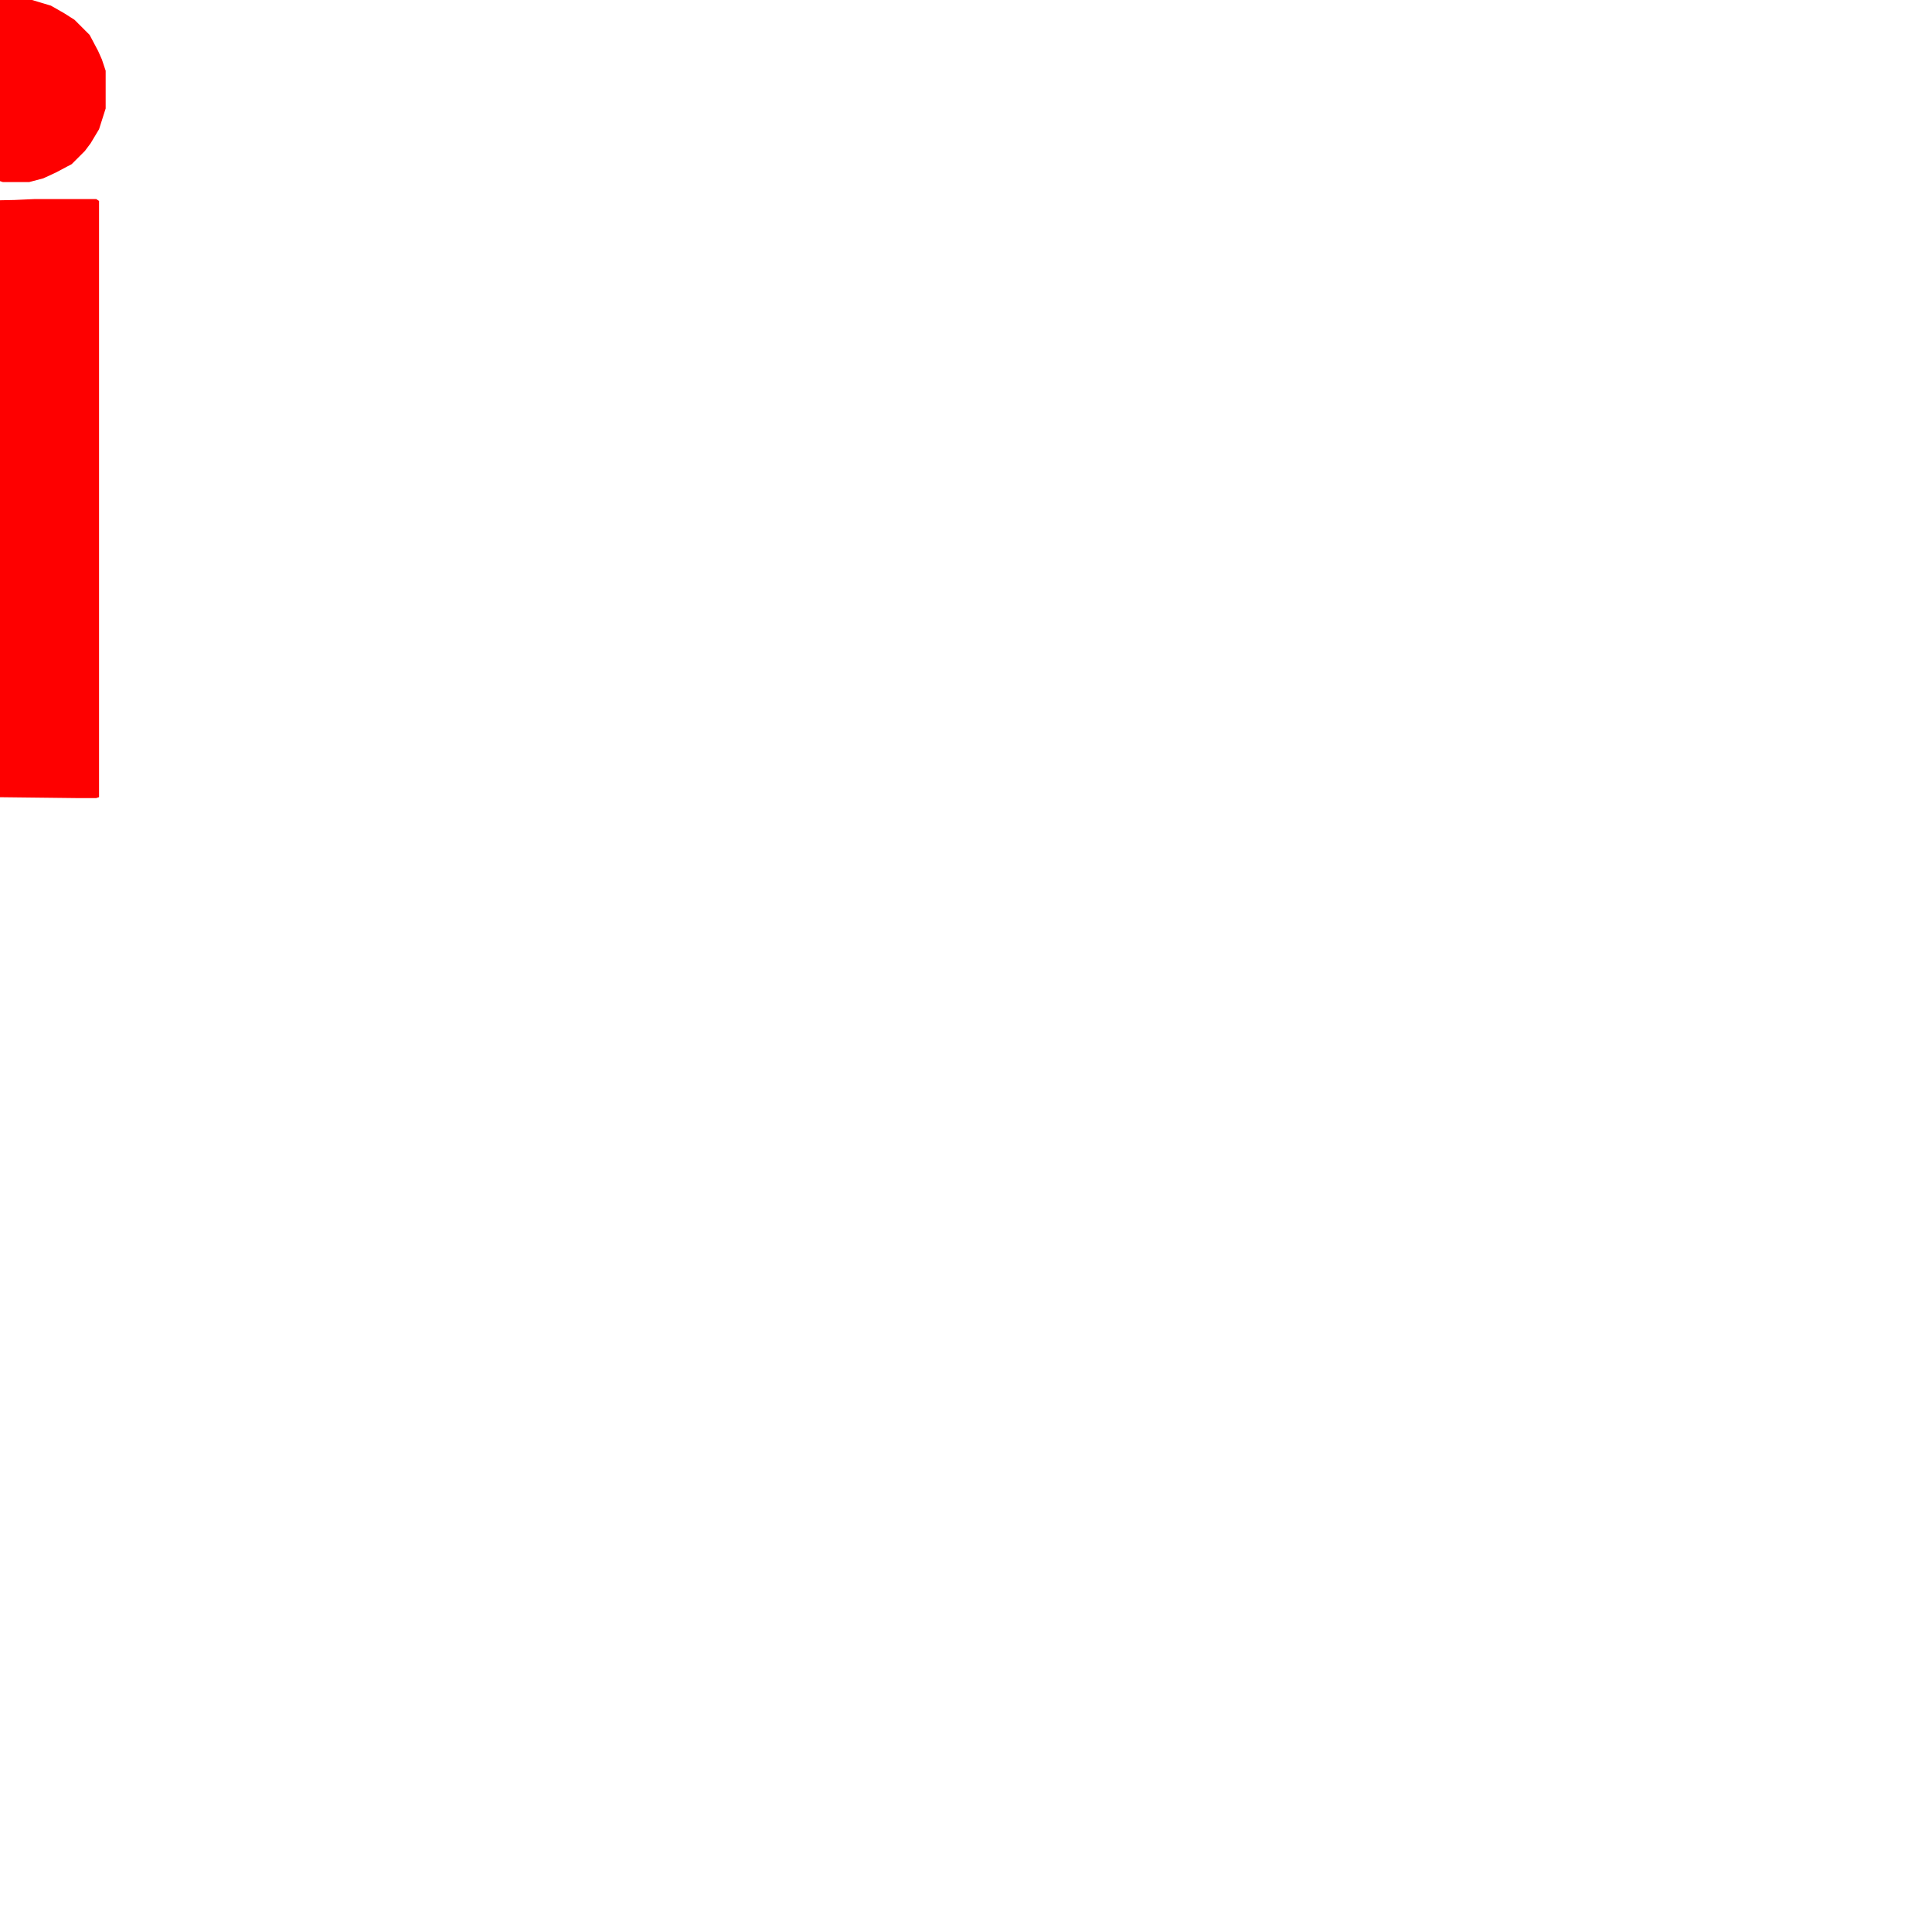
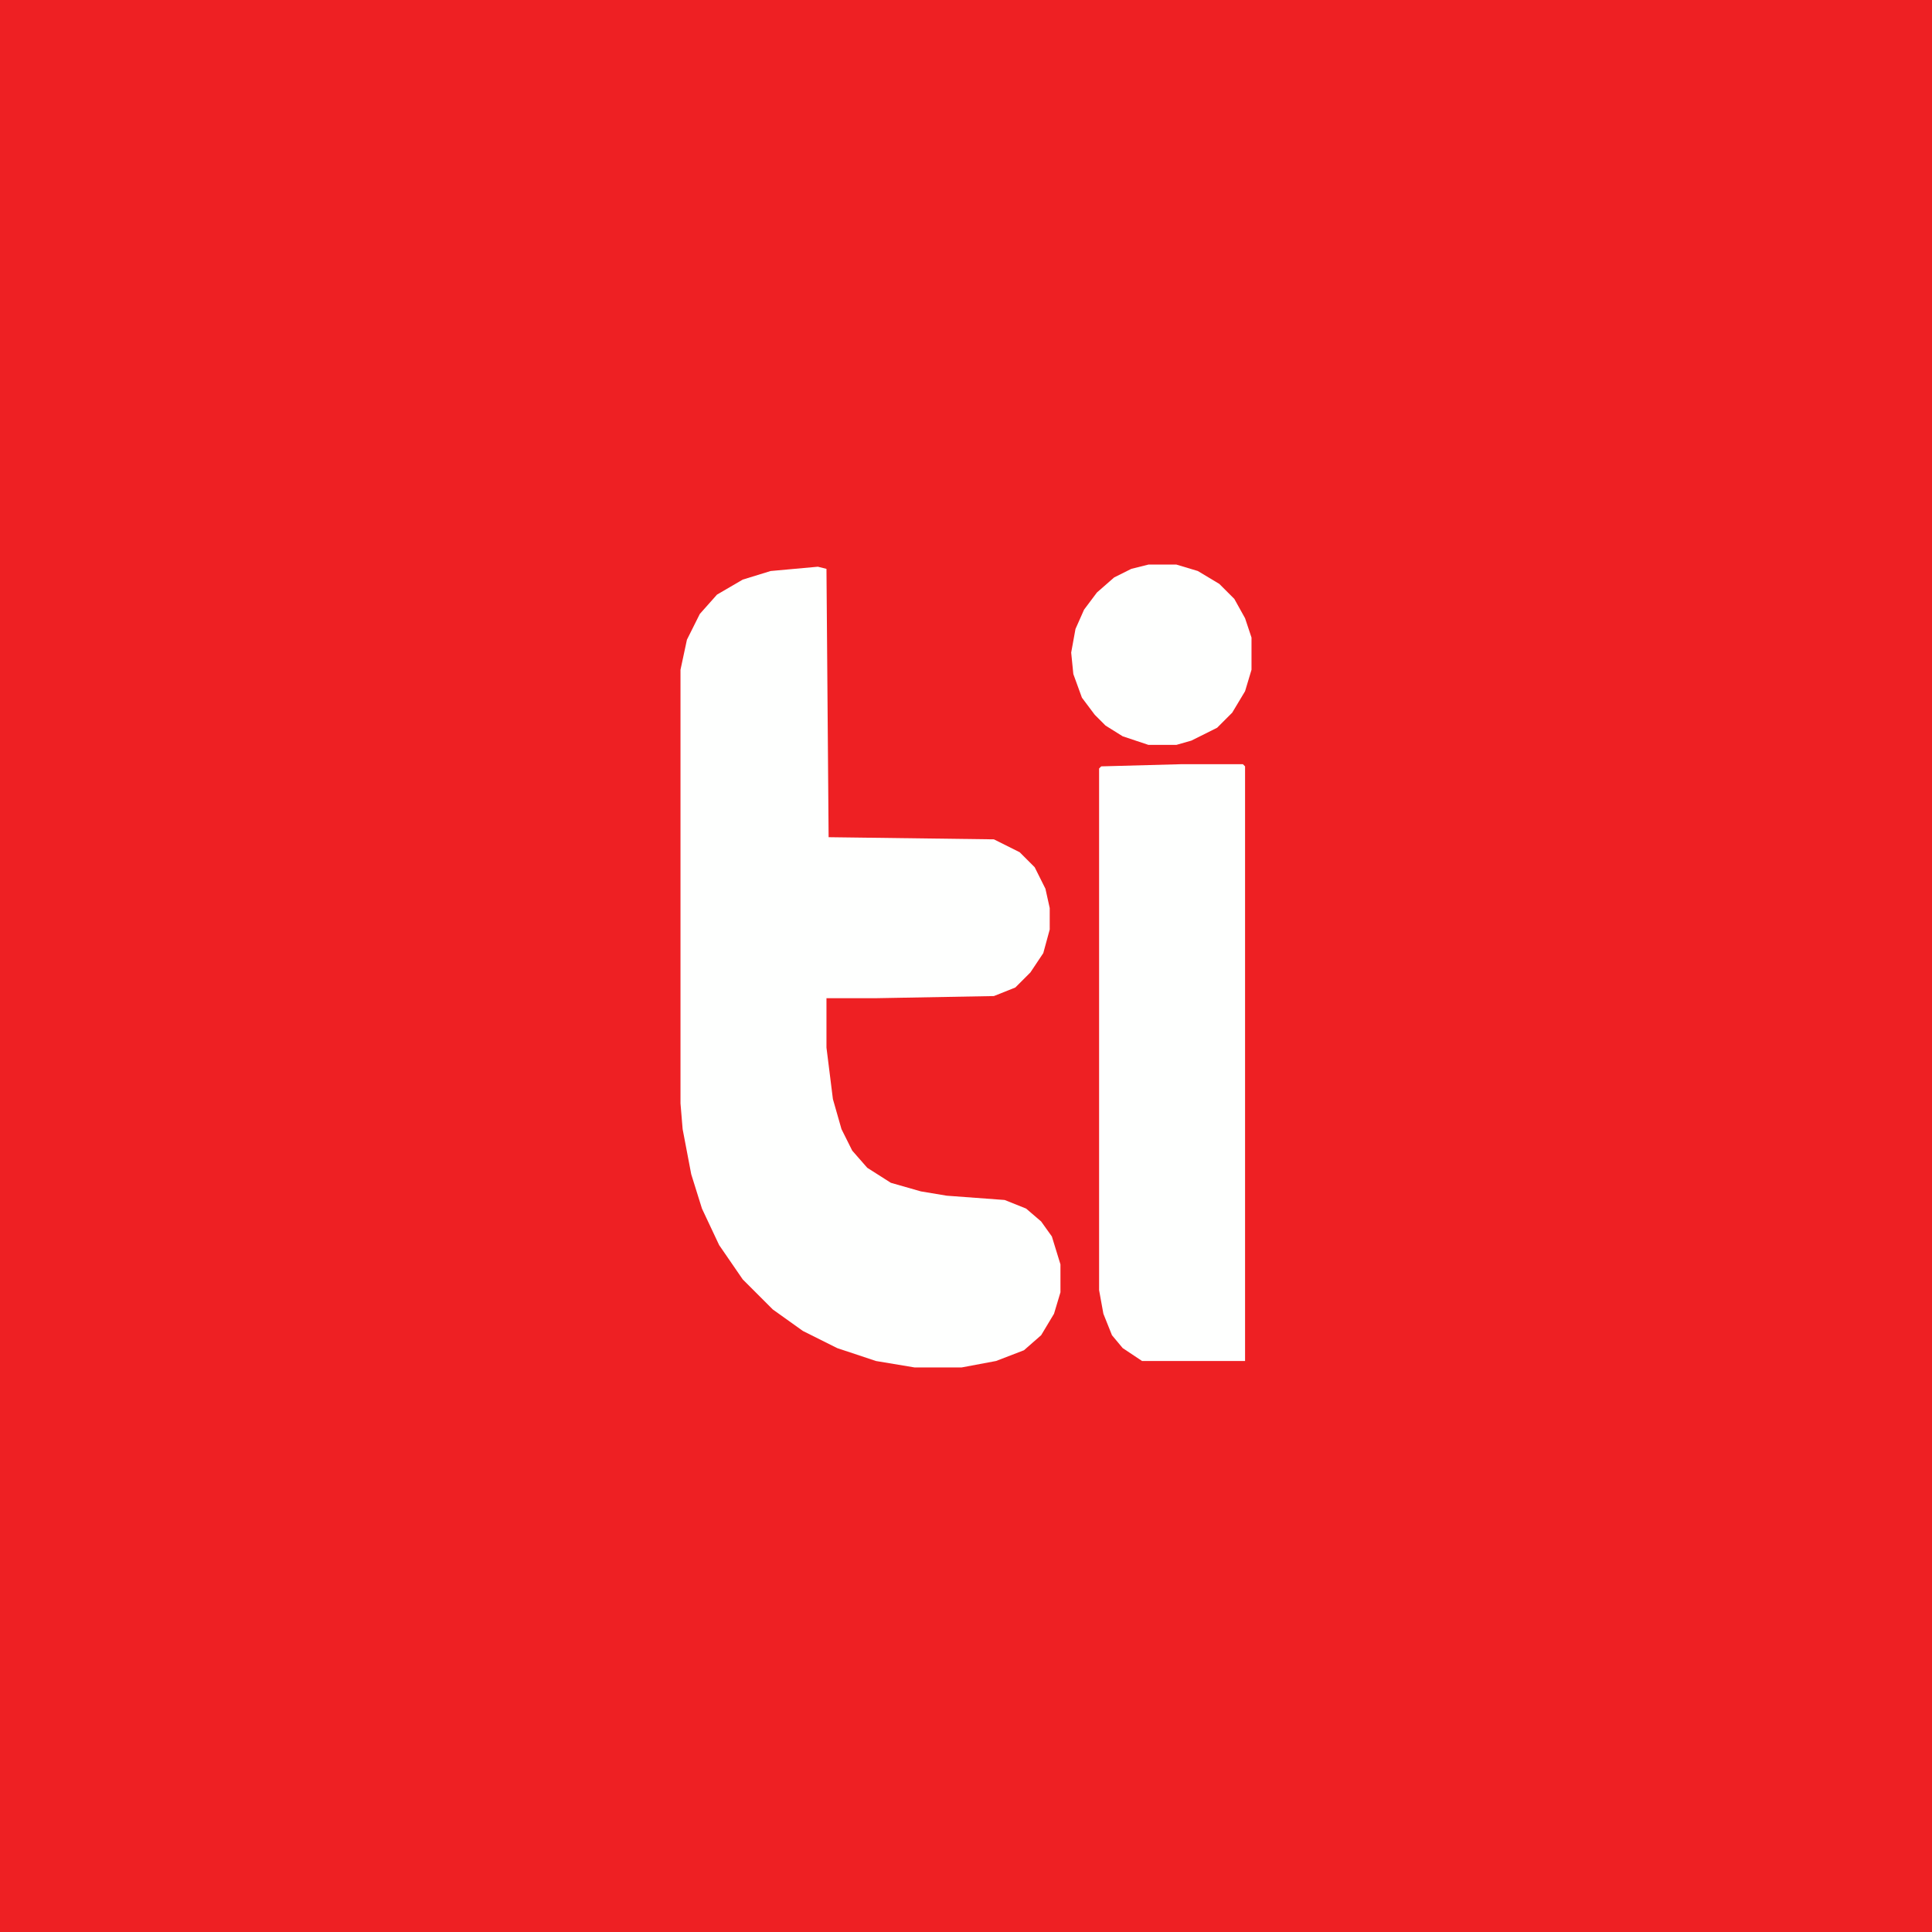
- <svg xmlns="http://www.w3.org/2000/svg" version="1.1" viewBox="0 0 2048 2048" width="1280" height="1280">
-   <path d="m0 0h34l20 6 14 8 11 7 16 16 9 17 4 9 4 12v40l-7 22-9 15-6 8-14 14-17 9-13 6-15 4h-28l-27-9-19-12-15-15-8-11-4-7-8-22-2-17v-10l4-21 9-20 10-14 9-10 8-7 8-6 16-8zm-352 2 9 1 5 2 1 140 1 73v71l119 1 52 1 8 2 24 12 15 15 12 23 4 17v31l-6 22-13 19-6 7h-2v2h-2v2h-2v2l-8 6-18 7-5 1-112 2-61 1v59l5 36 2 13 8 28 8 17 7 11 13 14 24 15 31 9 24 4 52 4 15 2 20 8 9 7 10 9 10 15 4 11 5 19v27l-4 16-3 10-13 21-7 7-11 9-10 5-22 8-31 6h-60l-35-6-42-14-16-8-17-9-7-4-18-13-12-9-31-31-16-24-9-13-11-24-7-15-10-32-3-12-7-38-2-23v-468l7-31 12-24 12-14 7-8 24-14 9-4 23-7 27-3zm389 209h65l3 2v632l-3 1h-21l-87-1-13-9-9-7-9-11-9-22-4-21v-559l2-2 10-1 53-1z" fill="#FE0000" />
+ <svg xmlns="http://www.w3.org/2000/svg" version="1.1" viewBox="0 0 900 900" width="1280" height="1280">
+   <path transform="translate(0)" d="m0 0h900v900h-900z" fill="#EE2023" />
+   <path transform="translate(381,264)" d="m0 0 4 1 1 125 77 1 12 6 7 7 5 10 2 9v10l-3 11-6 9-7 7-10 4-55 1h-23v23l3 24 4 14 5 10 7 8 11 7 14 4 12 2 27 2 10 4 7 6 5 7 4 13v13l-3 10-6 10-8 7-13 5-16 3h-22l-18-3-18-6-16-8-14-10-14-14-11-16-8-17-5-16-4-21-1-12v-202l3-14 6-12 8-9 12-7 13-4z" fill="#FEFFFE" />
+   <path transform="translate(550,356)" d="m0 0h29l1 1v277h-48l-9-6-5-6-4-10-2-11v-243l1-1z" fill="#FEFFFE" />
+   <path transform="translate(535,263)" d="m0 0h13l10 3 10 6 7 7 5 9 3 9v15l-3 10-6 10-7 7-12 6-7 2h-13l-12-4-8-5-5-5-6-8-4-11-1-10 2-11 4-9 6-8 8-7 8-4z" fill="#FEFFFE" />
</svg>
